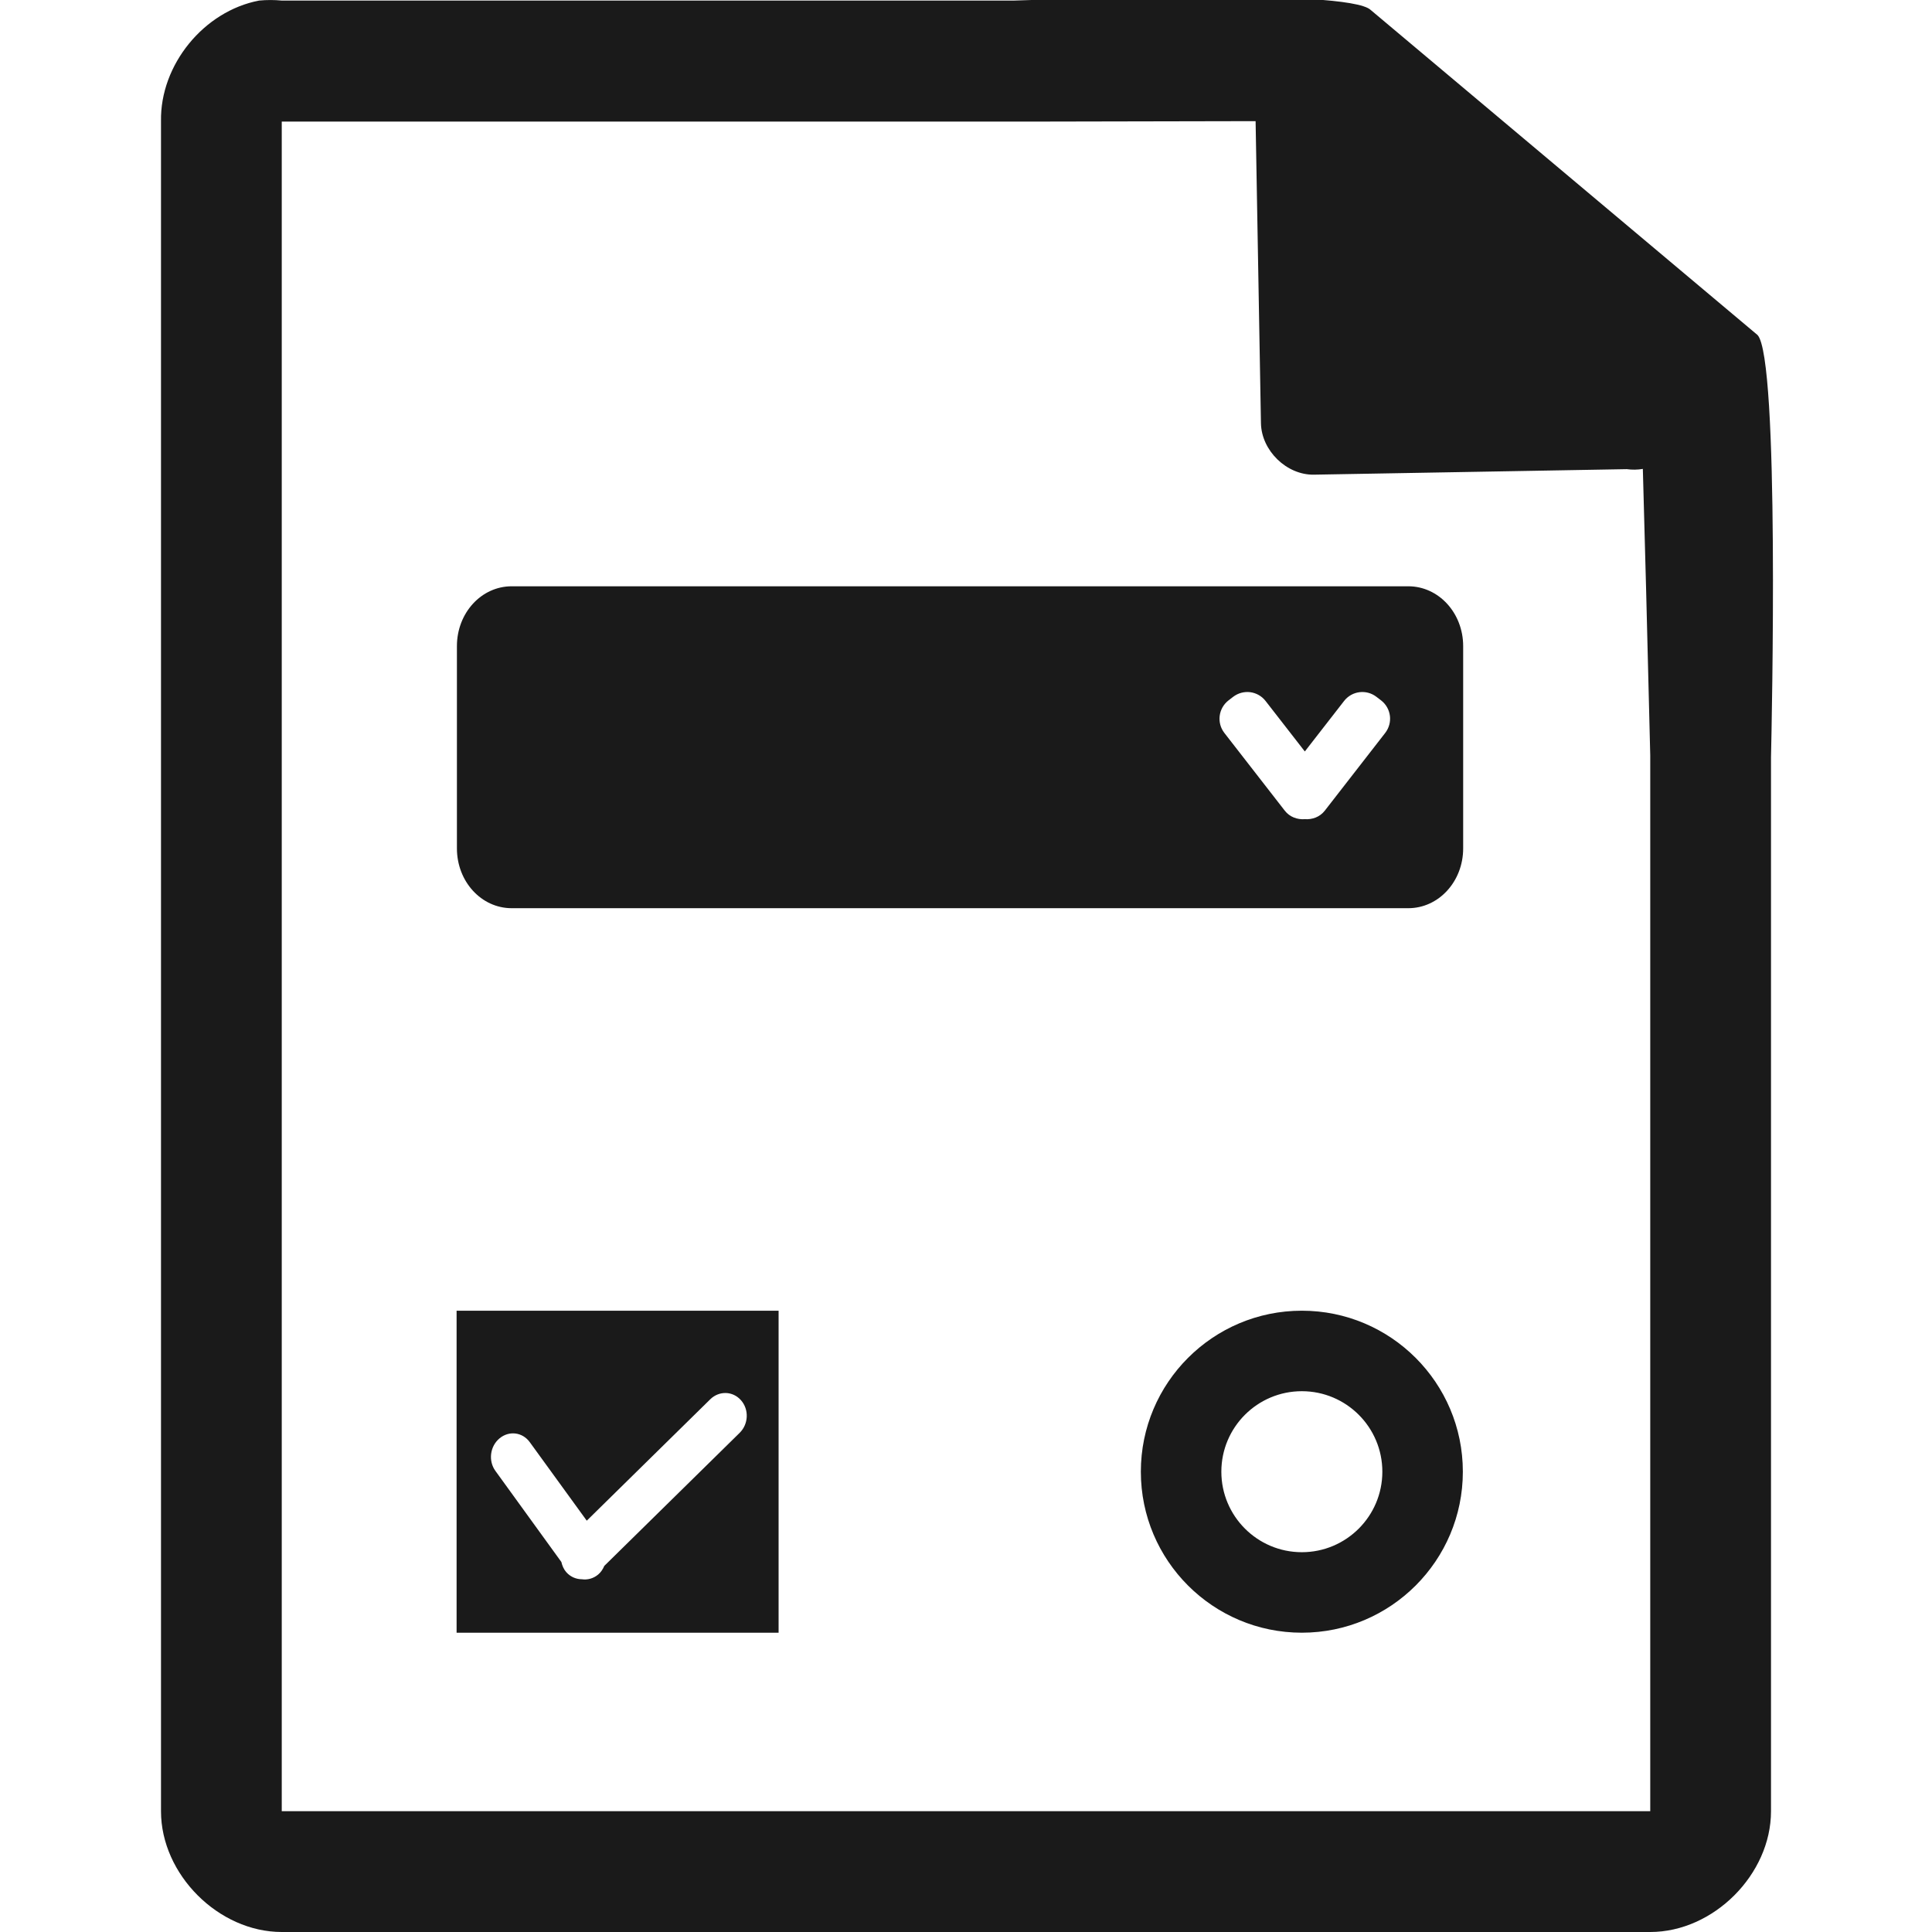
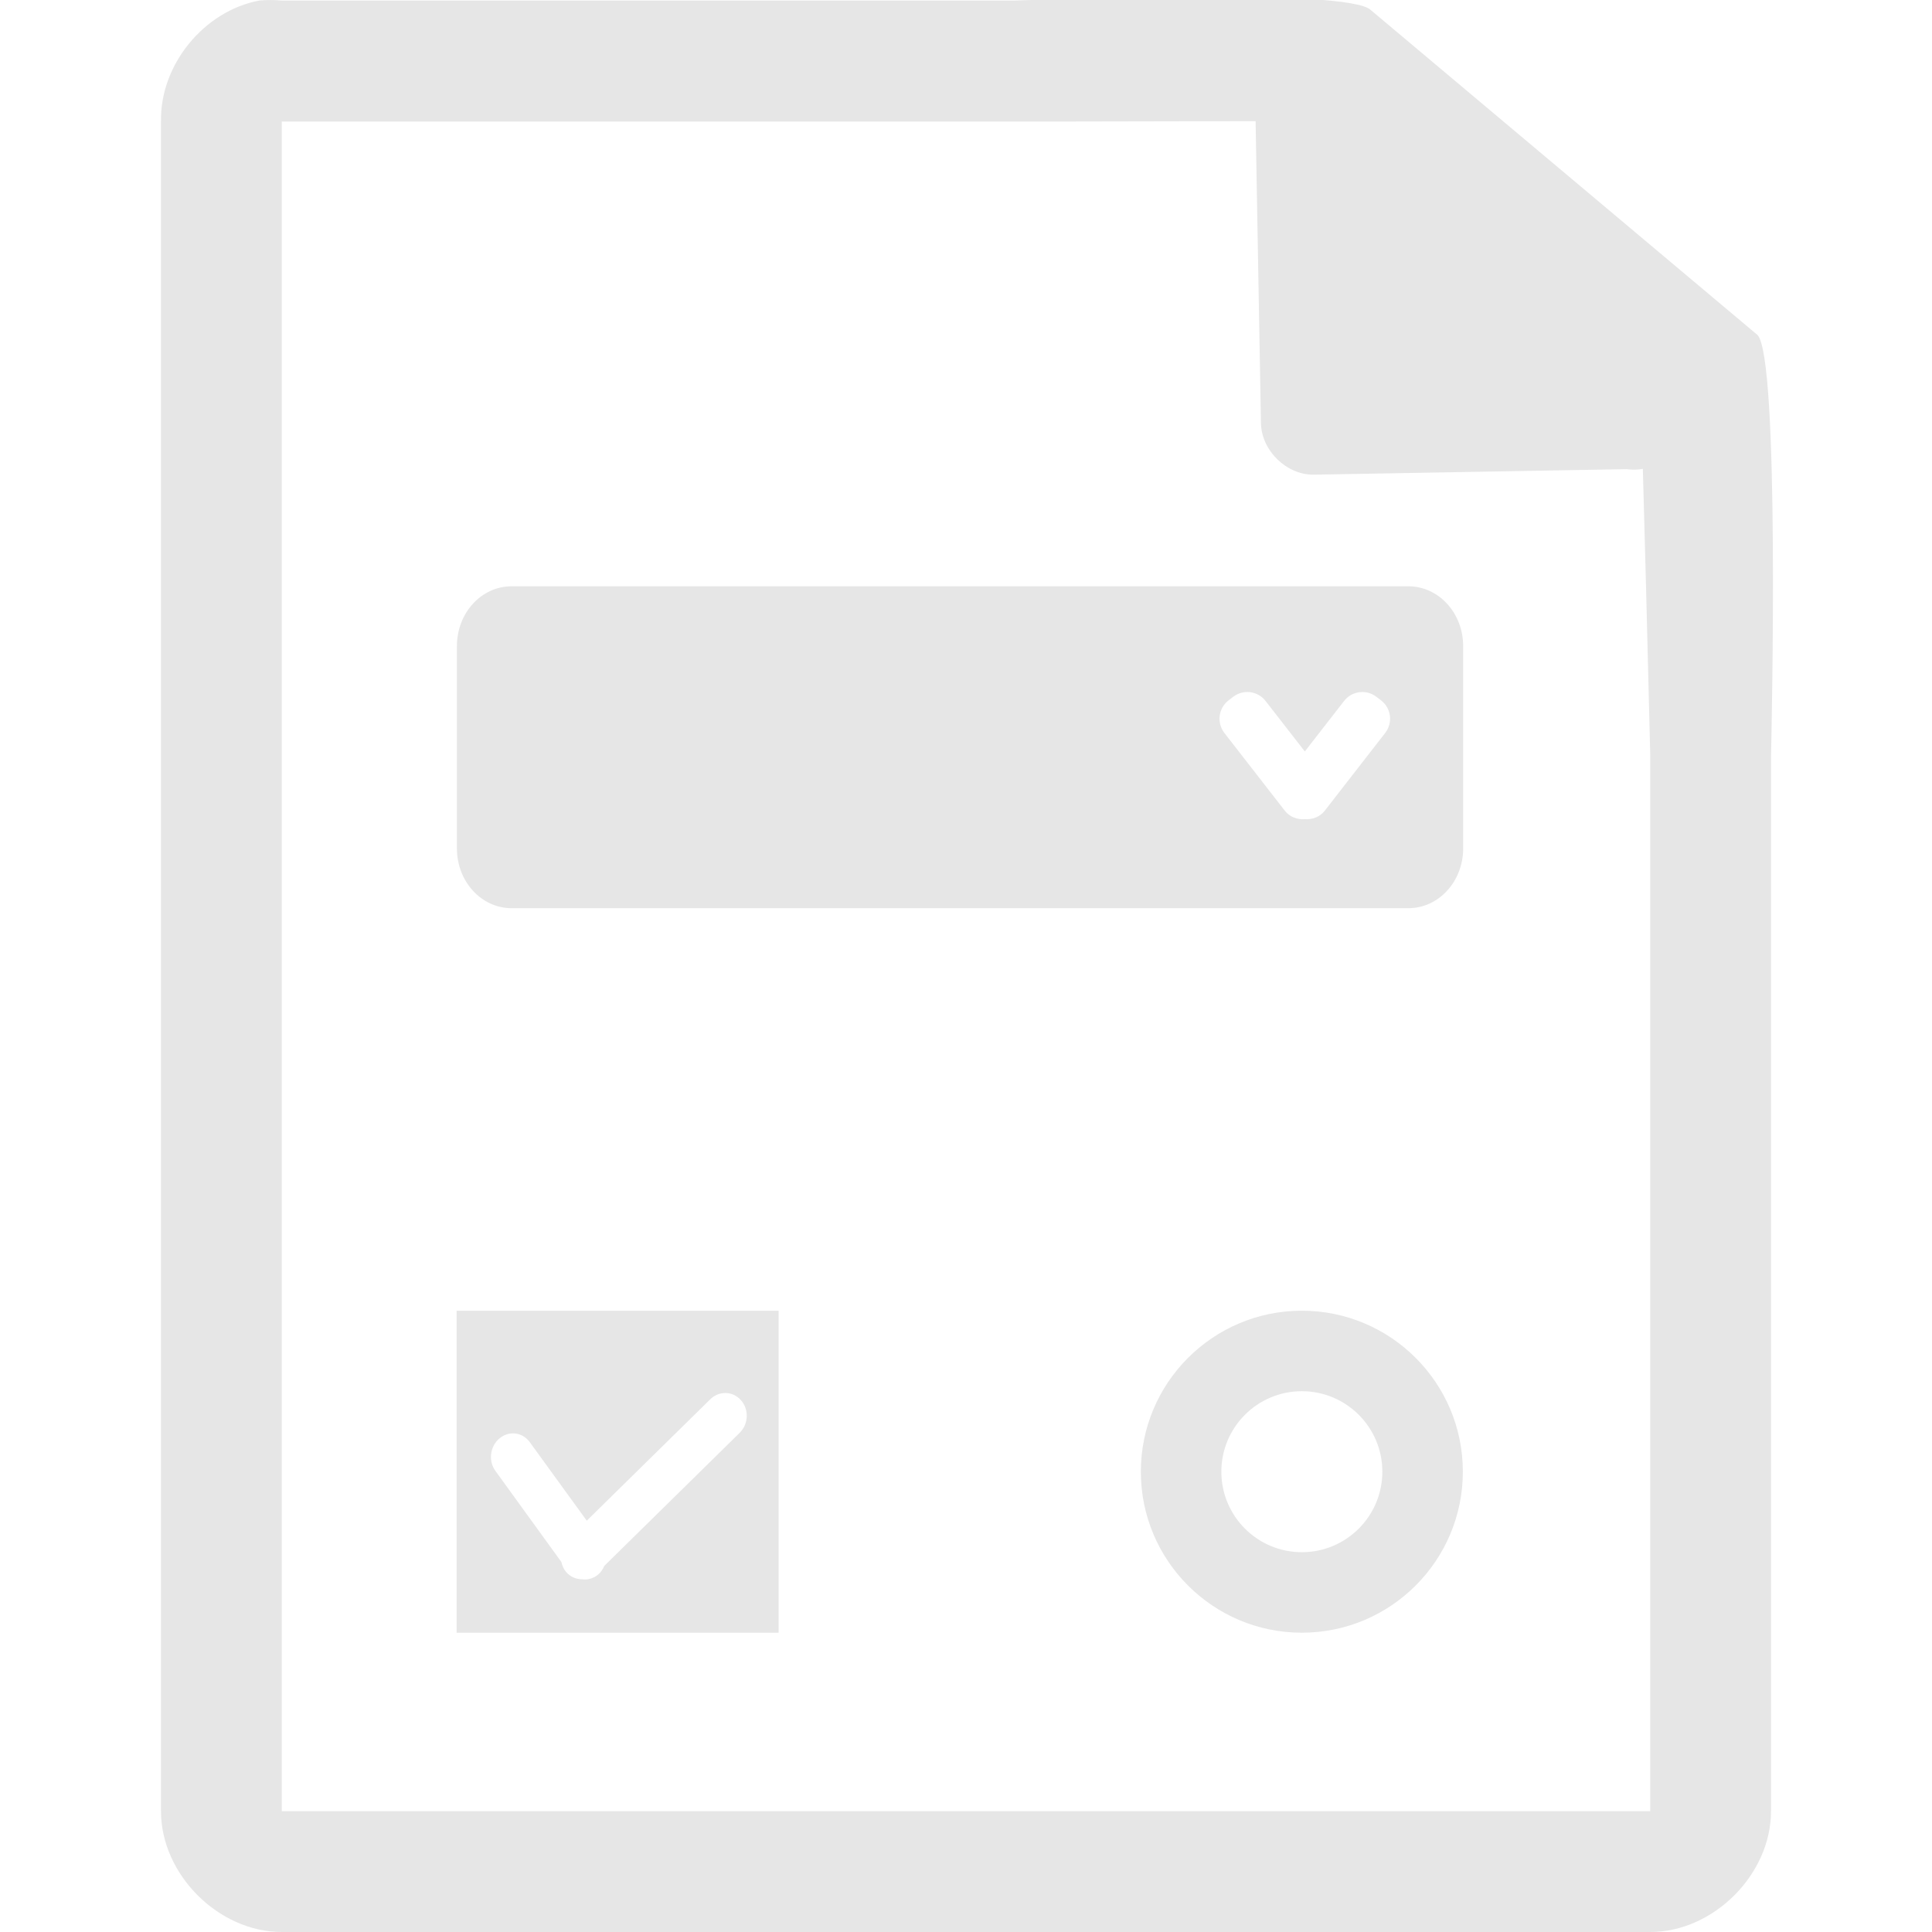
<svg xmlns="http://www.w3.org/2000/svg" xmlns:xlink="http://www.w3.org/1999/xlink" version="1.1" width="48" height="48" id="svg21744">
  <defs id="defs21746">
    <linearGradient x1="525.438" y1="836.188" x2="516.656" y2="828.5" id="linearGradient14113" xlink:href="#linearGradient14494-2-7" gradientUnits="userSpaceOnUse" gradientTransform="translate(-125.5,-1702.64)" />
    <linearGradient id="linearGradient14494-2-7">
      <stop id="stop14496-9-3" style="stop-color:#dc85e9;stop-opacity:1" offset="0" />
      <stop id="stop14498-9-7" style="stop-color:#f2cbf8;stop-opacity:1" offset="1" />
    </linearGradient>
    <linearGradient x1="520.585" y1="735.052" x2="516.152" y2="720.863" id="linearGradient14115" xlink:href="#linearGradient14494-5" gradientUnits="userSpaceOnUse" />
    <linearGradient id="linearGradient14494-5">
      <stop id="stop14496-5" style="stop-color:#dc85e9;stop-opacity:1" offset="0" />
      <stop id="stop14498-1" style="stop-color:#f2cbf8;stop-opacity:1" offset="1" />
    </linearGradient>
    <linearGradient x1="525.438" y1="836.188" x2="516.656" y2="828.5" id="linearGradient54948" xlink:href="#linearGradient14494-2-7" gradientUnits="userSpaceOnUse" gradientTransform="translate(-462.5005,-802.0039)" />
    <linearGradient x1="520.585" y1="735.052" x2="516.152" y2="720.863" id="linearGradient14109" xlink:href="#linearGradient14494-5" gradientUnits="userSpaceOnUse" gradientTransform="matrix(0.512535,0,0,0.615385,-202.3595,-422.9239)" />
    <linearGradient x1="525.438" y1="836.188" x2="516.656" y2="828.5" id="linearGradient54952" xlink:href="#linearGradient14494-2-7" gradientUnits="userSpaceOnUse" gradientTransform="translate(-462.5005,-797.5039)" />
    <linearGradient x1="209.062" y1="-765.461" x2="209.062" y2="-781.623" id="linearGradient44039" xlink:href="#linearGradient15606-1" gradientUnits="userSpaceOnUse" gradientTransform="matrix(1.5,0,0,1.5,-364.9995,1176.956)" />
    <linearGradient id="linearGradient15606-1">
      <stop id="stop15608-0" style="stop-color:#ffffff;stop-opacity:0.588" offset="0" />
      <stop id="stop15610-5" style="stop-color:#ffffff;stop-opacity:0.863" offset="1" />
    </linearGradient>
    <linearGradient x1="294.343" y1="256.581" x2="294.418" y2="243.139" id="linearGradient44042" xlink:href="#linearGradient10286-3" gradientUnits="userSpaceOnUse" gradientTransform="matrix(2.99213,0,0,3.00466,-830.7115,-727.4438)" />
    <linearGradient id="linearGradient10286-3">
      <stop id="stop10288-8" style="stop-color:#b3b3b3;stop-opacity:1" offset="0" />
      <stop id="stop10290-7" style="stop-color:#e6e6e6;stop-opacity:1" offset="1" />
    </linearGradient>
    <linearGradient x1="110.969" y1="976.3" x2="110.969" y2="992.375" id="linearGradient43236" xlink:href="#linearGradient4145-42" gradientUnits="userSpaceOnUse" />
    <linearGradient id="linearGradient4145-42">
      <stop id="stop4953" style="stop-color:#e694bb;stop-opacity:1" offset="0" />
      <stop id="stop4955" style="stop-color:#d3819a;stop-opacity:1" offset="0.262" />
      <stop id="stop4957" style="stop-color:#b25a64;stop-opacity:1" offset="0.705" />
      <stop id="stop4959" style="stop-color:#98313d;stop-opacity:1" offset="1" />
    </linearGradient>
    <linearGradient x1="110.969" y1="976.3" x2="111" y2="991.875" id="linearGradient14097-7" xlink:href="#linearGradient4145-42" gradientUnits="userSpaceOnUse" gradientTransform="matrix(1,0,0,1.00011,0,-0.10551)" />
    <linearGradient x1="110.969" y1="976.3" x2="110.969" y2="992.375" id="linearGradient21742" xlink:href="#linearGradient4145-42" gradientUnits="userSpaceOnUse" gradientTransform="matrix(1.00399,0,0,1.00959,-1.1658,-9.36636)" />
    <clipPath clipPathUnits="userSpaceOnUse" id="clipPath867">
      <g id="use869">
        <path d="m 47.001,3.021 v 0.75 40.5 0.727 h 0.75 32.499 0.75 v -0.727 -25.5 -0.328 l -0.234,-0.234 -14.906,-15 -0.188,-0.188 h -0.328 -17.593 z" id="path875" style="color:#000000;font-style:normal;font-variant:normal;font-weight:normal;font-stretch:normal;font-size:medium;line-height:normal;font-family:'Andale Mono';text-indent:0pt;text-align:start;text-decoration:none;text-decoration-line:none;letter-spacing:normal;word-spacing:normal;text-transform:none;direction:ltr;text-anchor:start;display:inline;overflow:visible;visibility:visible;fill:#000000;fill-opacity:1;fill-rule:nonzero;stroke:none;stroke-width:1;marker:none" />
      </g>
    </clipPath>
  </defs>
-   <path style="color:#000000;font-style:normal;font-variant:normal;font-weight:normal;font-stretch:normal;font-size:medium;line-height:normal;font-family:'Andale Mono';text-indent:0pt;text-align:start;text-decoration:none;text-decoration-line:none;letter-spacing:normal;word-spacing:normal;text-transform:none;direction:ltr;text-anchor:start;display:inline;overflow:visible;visibility:visible;fill:#1a1a1a;fill-opacity:1;stroke:none;stroke-width:5.999;marker:none" d="M 29.705 -0.084 C 27.658 -0.076 25.584 0.004 25.188 0.014 L 7 0.014 C 6.813 -0.004 6.624 -0.004 6.438 0.014 C 5.062 0.276 3.975 1.612 4 3.012 L 4 45 C 4 46.57 5.429 48 7 48 L 41 48 C 42.571 48 44 46.57 44 45 L 44 18.818 C 44.018 18.026 44.215 8.891 43.664 8.322 L 34.055 0.248 C 33.77 -0.027 31.752 -0.092 29.705 -0.084 z M 31.195 3.01 L 31.328 10.514 C 31.34 11.195 31.966 11.805 32.645 11.793 L 40.416 11.656 C 40.549 11.674 40.684 11.673 40.816 11.65 L 40.898 14.68 L 41 18.771 L 41 44.271 L 41 44.998 L 40.25 44.998 L 7.75 44.998 L 7 44.998 L 7 44.271 L 7 3.771 L 7 3.021 L 7.75 3.021 L 25.344 3.021 L 25.672 3.021 L 31.195 3.01 z M 12.713 14.566 C 11.958 14.566 11.352 15.229 11.352 16.053 L 11.352 21.078 C 11.352 21.901 11.958 22.564 12.713 22.564 L 34.988 22.564 C 35.743 22.564 36.352 21.901 36.352 21.078 L 36.352 16.053 C 36.352 15.229 35.743 14.566 34.988 14.566 L 12.713 14.566 z M 31.061 17.197 C 31.206 17.216 31.346 17.29 31.443 17.416 L 32.418 18.67 L 33.393 17.416 C 33.588 17.164 33.948 17.119 34.199 17.314 L 34.314 17.402 C 34.566 17.598 34.61 17.959 34.414 18.211 L 32.914 20.141 C 32.791 20.299 32.603 20.365 32.418 20.352 C 32.232 20.366 32.043 20.299 31.92 20.141 L 30.42 18.211 C 30.224 17.959 30.27 17.598 30.521 17.402 L 30.635 17.314 C 30.761 17.217 30.915 17.179 31.061 17.197 z M 11.344 32.564 L 11.344 40.564 L 19.344 40.564 L 19.344 32.564 L 11.344 32.564 z M 32.344 32.564 C 30.136 32.564 28.344 34.356 28.344 36.564 C 28.344 38.772 30.136 40.564 32.344 40.564 C 34.552 40.564 36.344 38.772 36.344 36.564 C 36.344 34.356 34.552 32.564 32.344 32.564 z M 32.344 34.564 C 33.448 34.564 34.344 35.46 34.344 36.564 C 34.344 37.668 33.448 38.564 32.344 38.564 C 31.24 38.564 30.344 37.668 30.344 36.564 C 30.344 35.46 31.24 34.564 32.344 34.564 z M 18.035 34.609 C 18.173 34.613 18.309 34.674 18.41 34.789 C 18.613 35.019 18.598 35.38 18.377 35.598 L 15.014 38.904 C 14.978 38.985 14.932 39.06 14.861 39.119 C 14.74 39.22 14.594 39.256 14.455 39.236 C 14.313 39.235 14.172 39.177 14.068 39.059 C 14.004 38.986 13.968 38.897 13.947 38.807 L 12.309 36.545 C 12.127 36.295 12.173 35.934 12.41 35.736 C 12.647 35.539 12.981 35.58 13.162 35.83 L 14.578 37.781 L 17.645 34.766 C 17.755 34.657 17.897 34.605 18.035 34.609 z " id="path14075" />
+   <path style="color:#000000;font-style:normal;font-variant:normal;font-weight:normal;font-stretch:normal;font-size:medium;line-height:normal;font-family:'Andale Mono';text-indent:0pt;text-align:start;text-decoration:none;text-decoration-line:none;letter-spacing:normal;word-spacing:normal;text-transform:none;direction:ltr;text-anchor:start;display:inline;overflow:visible;visibility:visible;fill:#e6e6e6;fill-opacity:1;stroke:none;stroke-width:5.999;marker:none" d="M 29.705 -0.084 C 27.658 -0.076 25.584 0.004 25.188 0.014 L 7 0.014 C 6.813 -0.004 6.624 -0.004 6.438 0.014 C 5.062 0.276 3.975 1.612 4 3.012 L 4 45 C 4 46.57 5.429 48 7 48 L 41 48 C 42.571 48 44 46.57 44 45 L 44 18.818 C 44.018 18.026 44.215 8.891 43.664 8.322 L 34.055 0.248 C 33.77 -0.027 31.752 -0.092 29.705 -0.084 z M 31.195 3.01 L 31.328 10.514 C 31.34 11.195 31.966 11.805 32.645 11.793 L 40.416 11.656 C 40.549 11.674 40.684 11.673 40.816 11.65 L 40.898 14.68 L 41 18.771 L 41 44.271 L 41 44.998 L 40.25 44.998 L 7.75 44.998 L 7 44.998 L 7 44.271 L 7 3.771 L 7 3.021 L 7.75 3.021 L 25.344 3.021 L 25.672 3.021 L 31.195 3.01 z M 12.713 14.566 C 11.958 14.566 11.352 15.229 11.352 16.053 L 11.352 21.078 C 11.352 21.901 11.958 22.564 12.713 22.564 L 34.988 22.564 C 35.743 22.564 36.352 21.901 36.352 21.078 L 36.352 16.053 C 36.352 15.229 35.743 14.566 34.988 14.566 L 12.713 14.566 z M 31.061 17.197 C 31.206 17.216 31.346 17.29 31.443 17.416 L 32.418 18.67 L 33.393 17.416 C 33.588 17.164 33.948 17.119 34.199 17.314 L 34.314 17.402 C 34.566 17.598 34.61 17.959 34.414 18.211 L 32.914 20.141 C 32.791 20.299 32.603 20.365 32.418 20.352 C 32.232 20.366 32.043 20.299 31.92 20.141 L 30.42 18.211 C 30.224 17.959 30.27 17.598 30.521 17.402 L 30.635 17.314 C 30.761 17.217 30.915 17.179 31.061 17.197 z M 11.344 32.564 L 11.344 40.564 L 19.344 40.564 L 19.344 32.564 L 11.344 32.564 z M 32.344 32.564 C 30.136 32.564 28.344 34.356 28.344 36.564 C 28.344 38.772 30.136 40.564 32.344 40.564 C 34.552 40.564 36.344 38.772 36.344 36.564 C 36.344 34.356 34.552 32.564 32.344 32.564 z M 32.344 34.564 C 33.448 34.564 34.344 35.46 34.344 36.564 C 34.344 37.668 33.448 38.564 32.344 38.564 C 31.24 38.564 30.344 37.668 30.344 36.564 C 30.344 35.46 31.24 34.564 32.344 34.564 z M 18.035 34.609 C 18.173 34.613 18.309 34.674 18.41 34.789 C 18.613 35.019 18.598 35.38 18.377 35.598 L 15.014 38.904 C 14.978 38.985 14.932 39.06 14.861 39.119 C 14.74 39.22 14.594 39.256 14.455 39.236 C 14.313 39.235 14.172 39.177 14.068 39.059 C 14.004 38.986 13.968 38.897 13.947 38.807 L 12.309 36.545 C 12.127 36.295 12.173 35.934 12.41 35.736 C 12.647 35.539 12.981 35.58 13.162 35.83 L 14.578 37.781 L 17.645 34.766 C 17.755 34.657 17.897 34.605 18.035 34.609 z " id="path14075" />
</svg>
